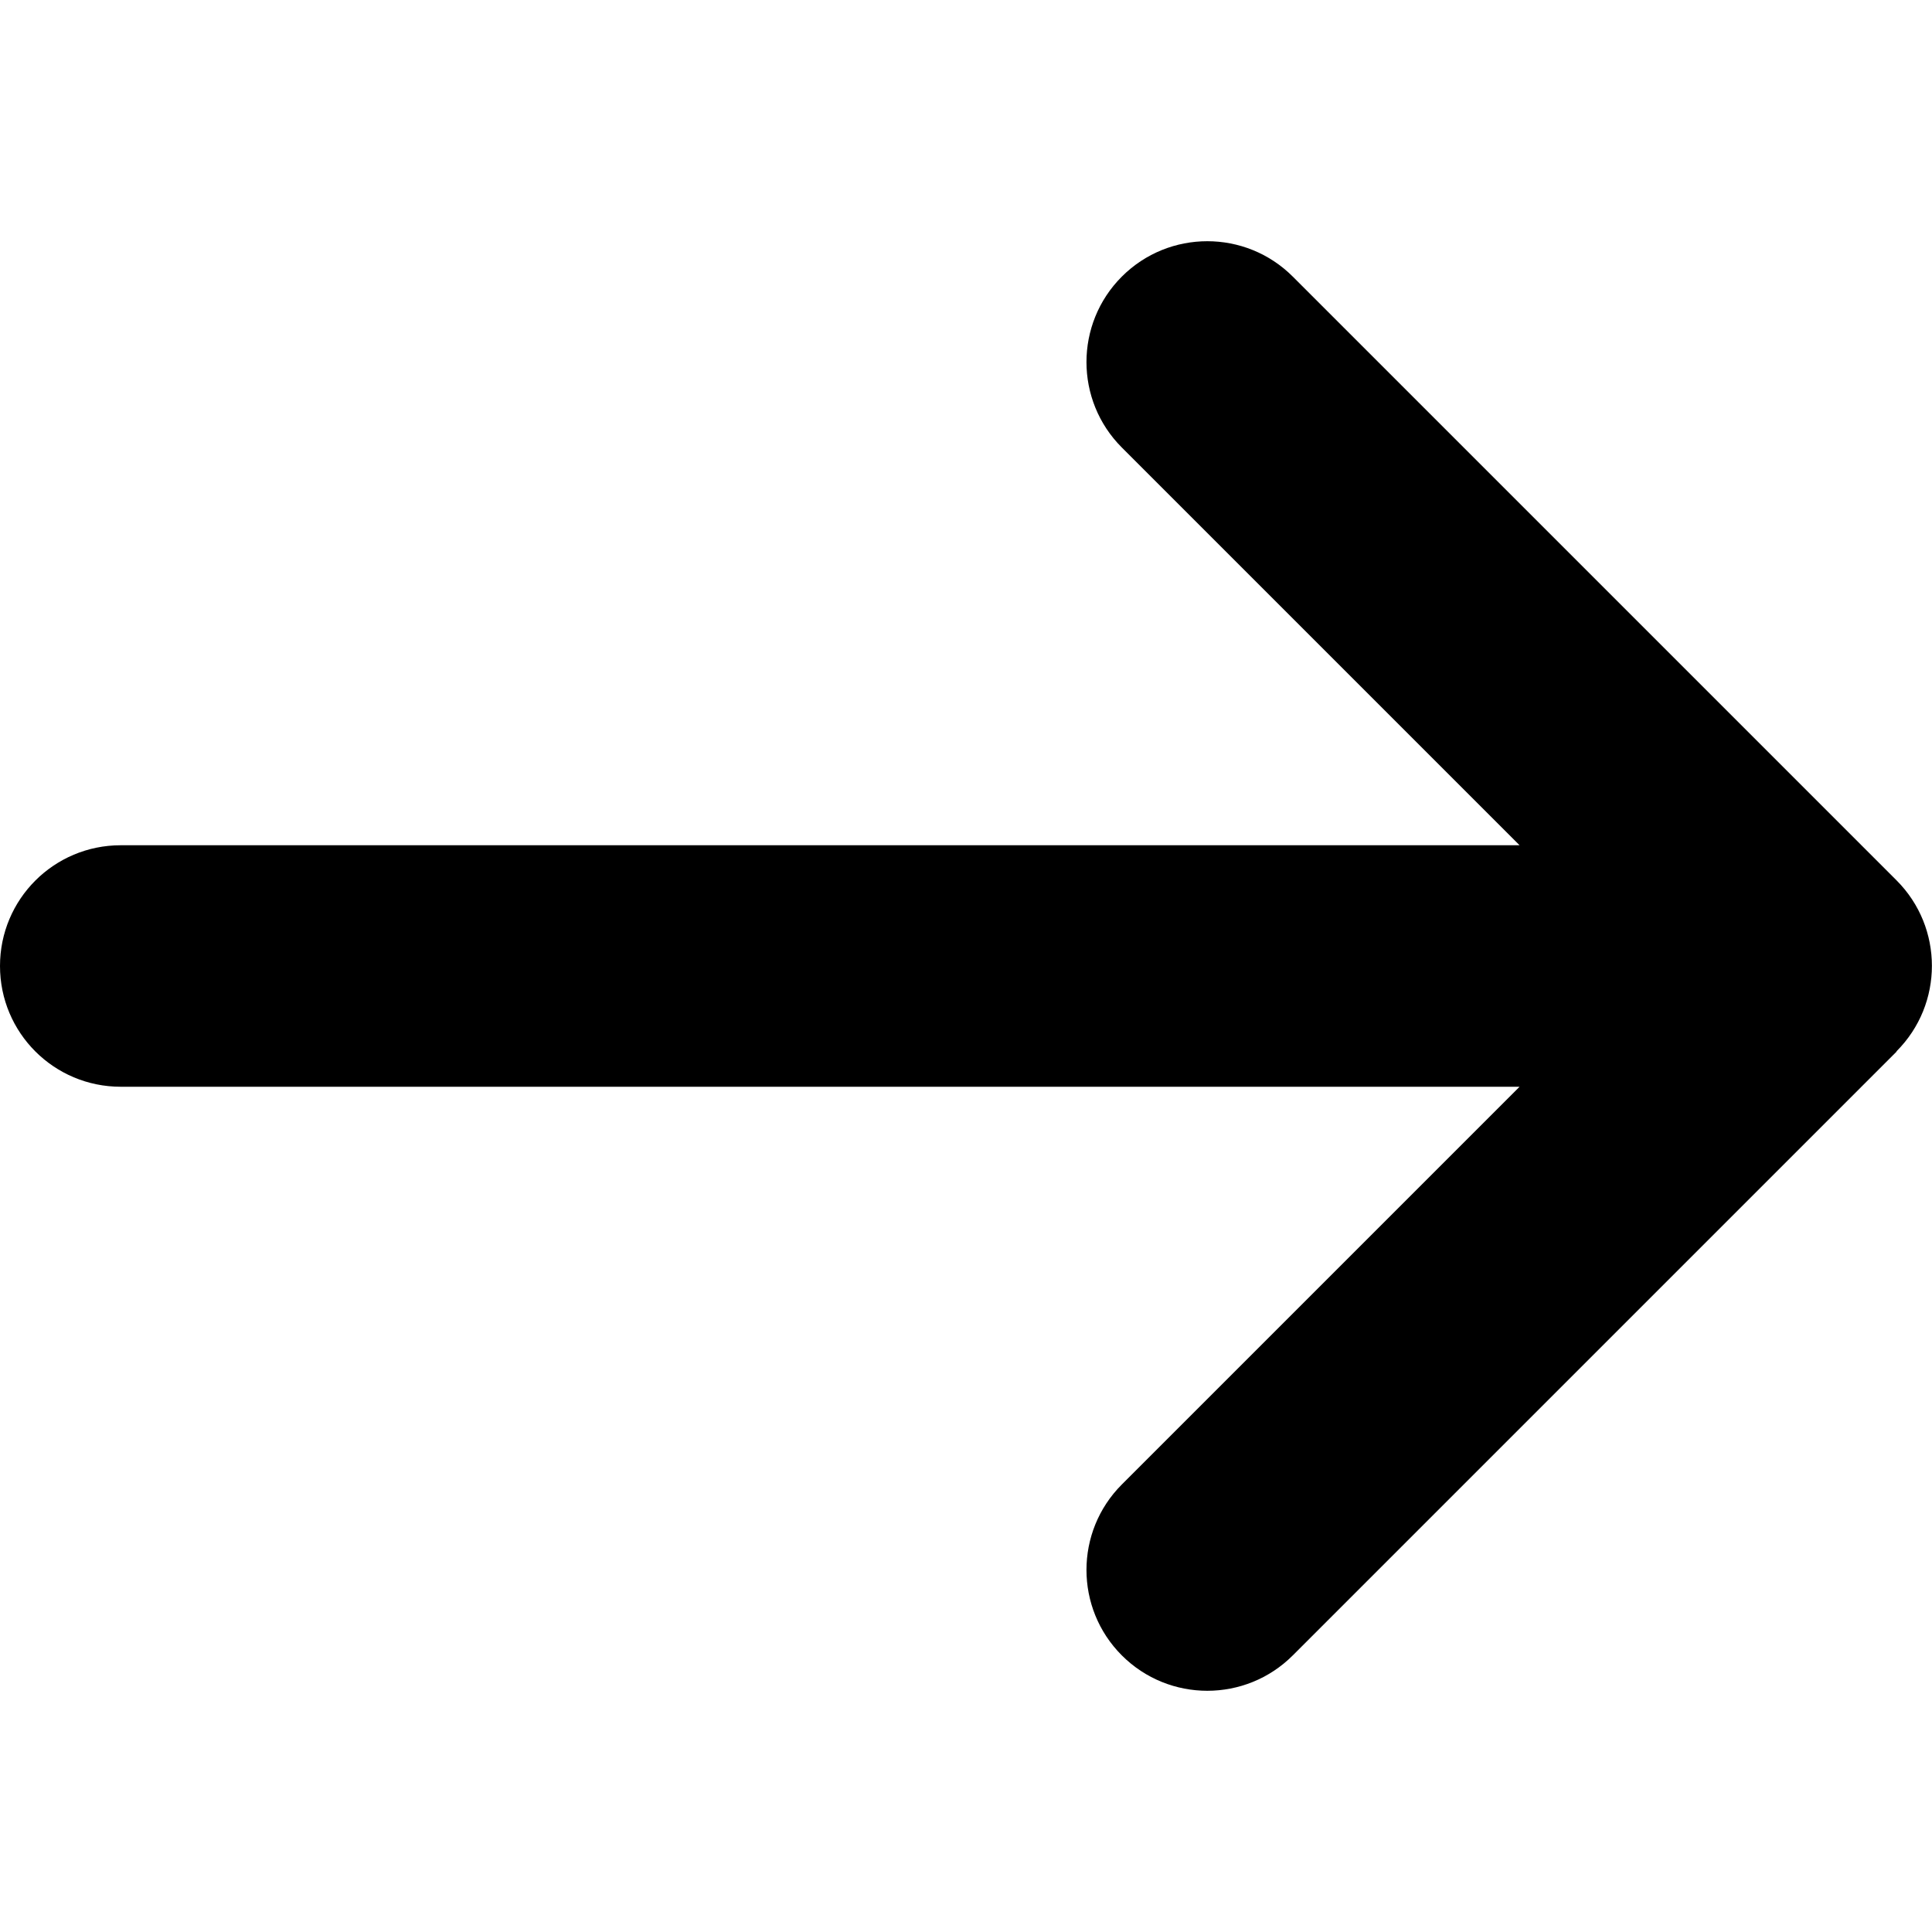
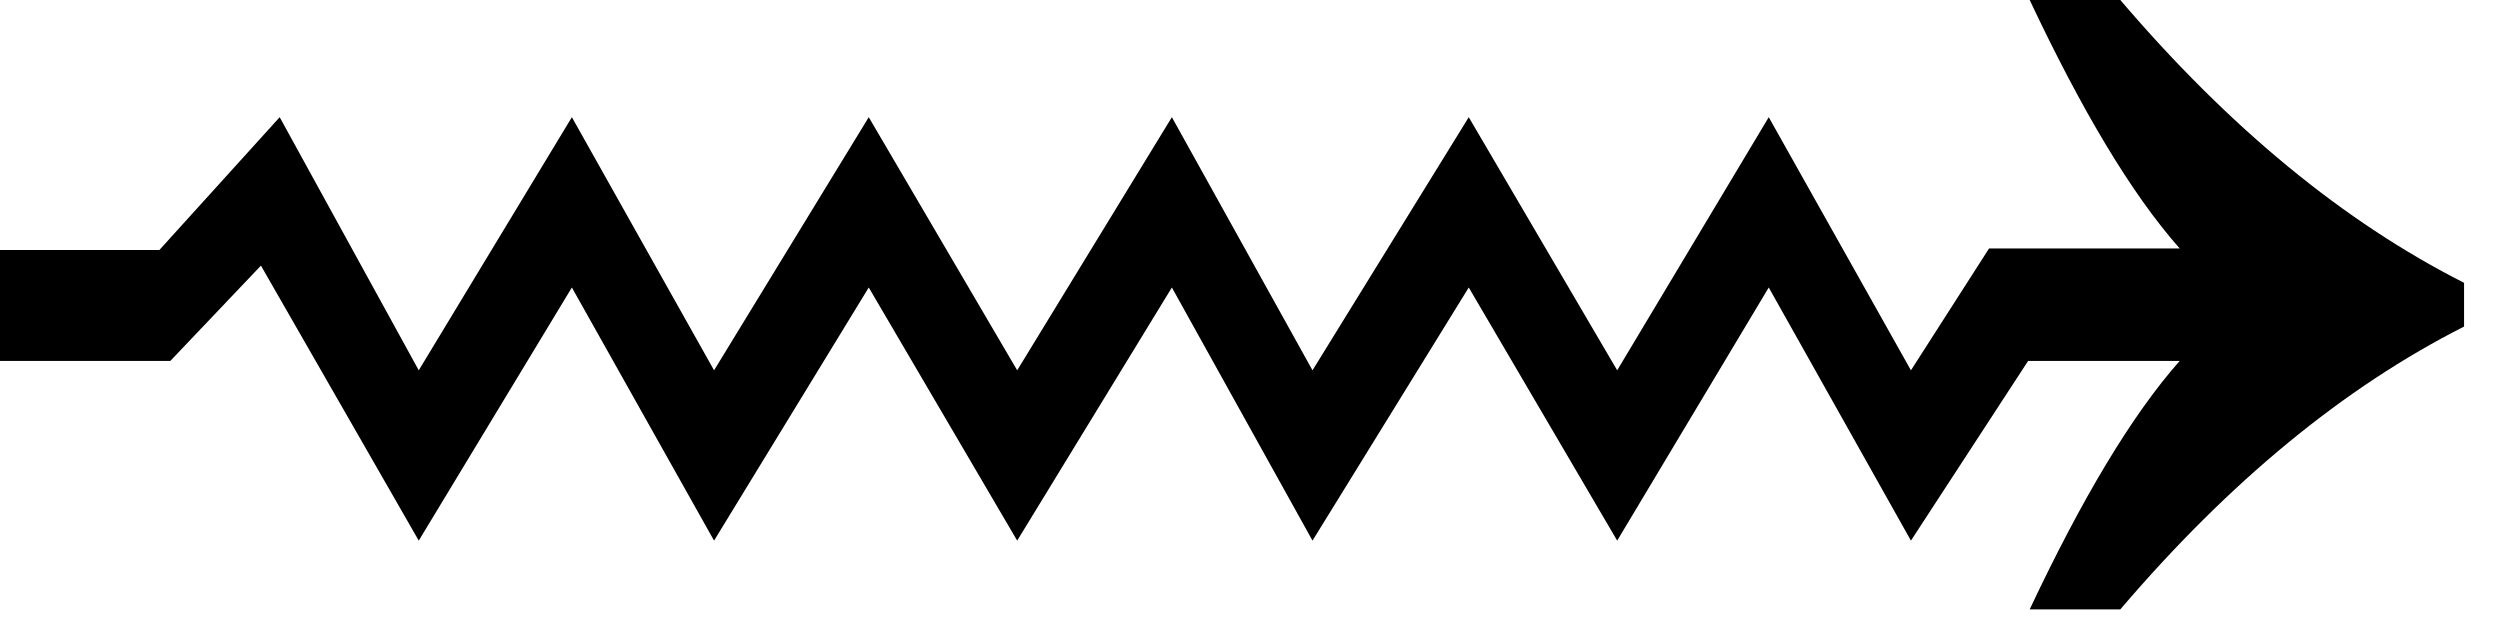
- <svg xmlns="http://www.w3.org/2000/svg" viewBox="0 0 512 512">
-   <path d="M502.6 278.6c12.5-12.5 12.5-32.8 0-45.3l-160-160c-12.5-12.5-32.8-12.5-45.3 0s-12.5 32.8 0 45.3L402.7 224 32 224c-17.7 0-32 14.3-32 32s14.3 32 32 32l370.7 0-105.4 105.4c-12.5 12.5-12.5 32.8 0 45.3s32.8 12.5 45.3 0l160-160z" />
+ <svg xmlns="http://www.w3.org/2000/svg" width="32" height="8" viewBox="0 0 32 8" fill="none">
+   <path d="M5.36 6.92L3.34 3.4L2.18 4.62H-4.21703e-06V3.2H2.04L3.58 1.5L5.36 4.74L7.32 1.5L9.14 4.74L11.12 1.5L13.02 4.74L15 1.5L16.8 4.74L18.8 1.5L20.7 4.74L22.64 1.5L24.46 4.74L25.46 3.18H27.9C27.28 2.48 26.64 1.4 25.98 -1.3113e-06H27.14C28.54 1.64 30 2.84 31.54 3.62V4.18C30 4.96 28.54 6.16 27.14 7.8H25.98C26.64 6.4 27.28 5.32 27.9 4.62H25.96L24.46 6.92L22.64 3.68L20.7 6.92L18.8 3.68L16.8 6.92L15 3.68L13.02 6.92L11.12 3.68L9.14 6.92L7.32 3.68L5.36 6.92Z" fill="black" />
</svg>
